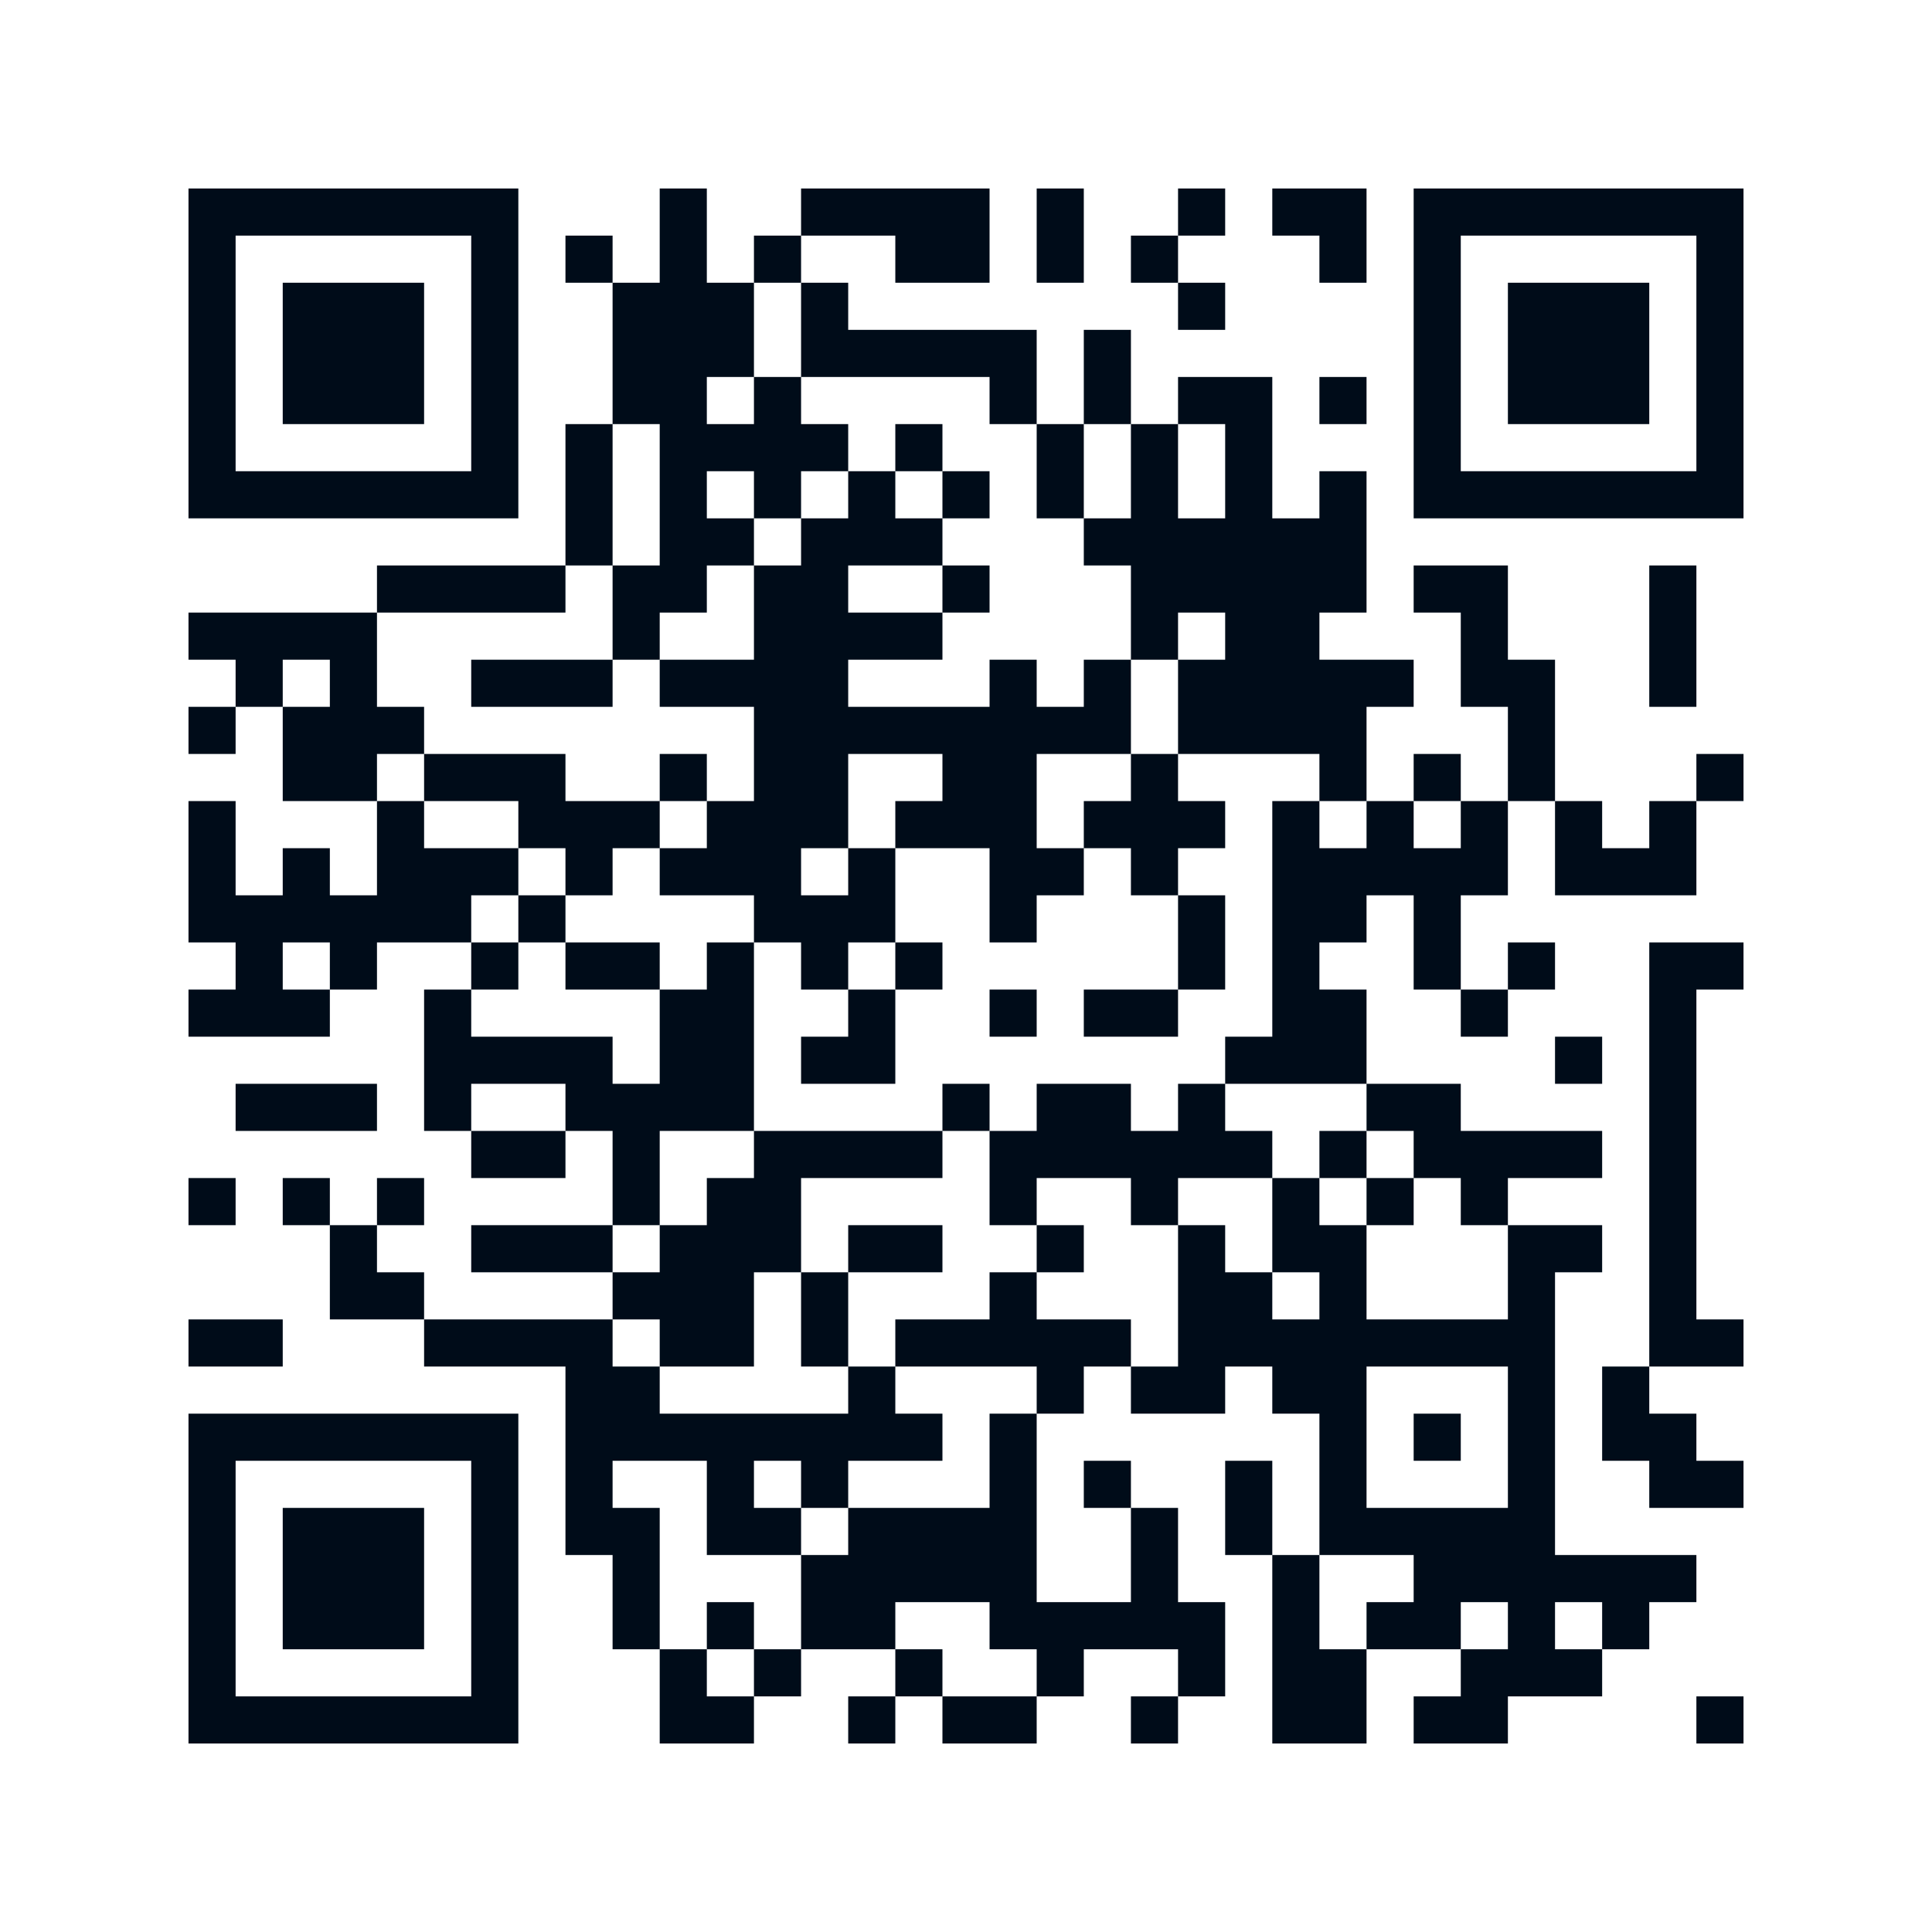
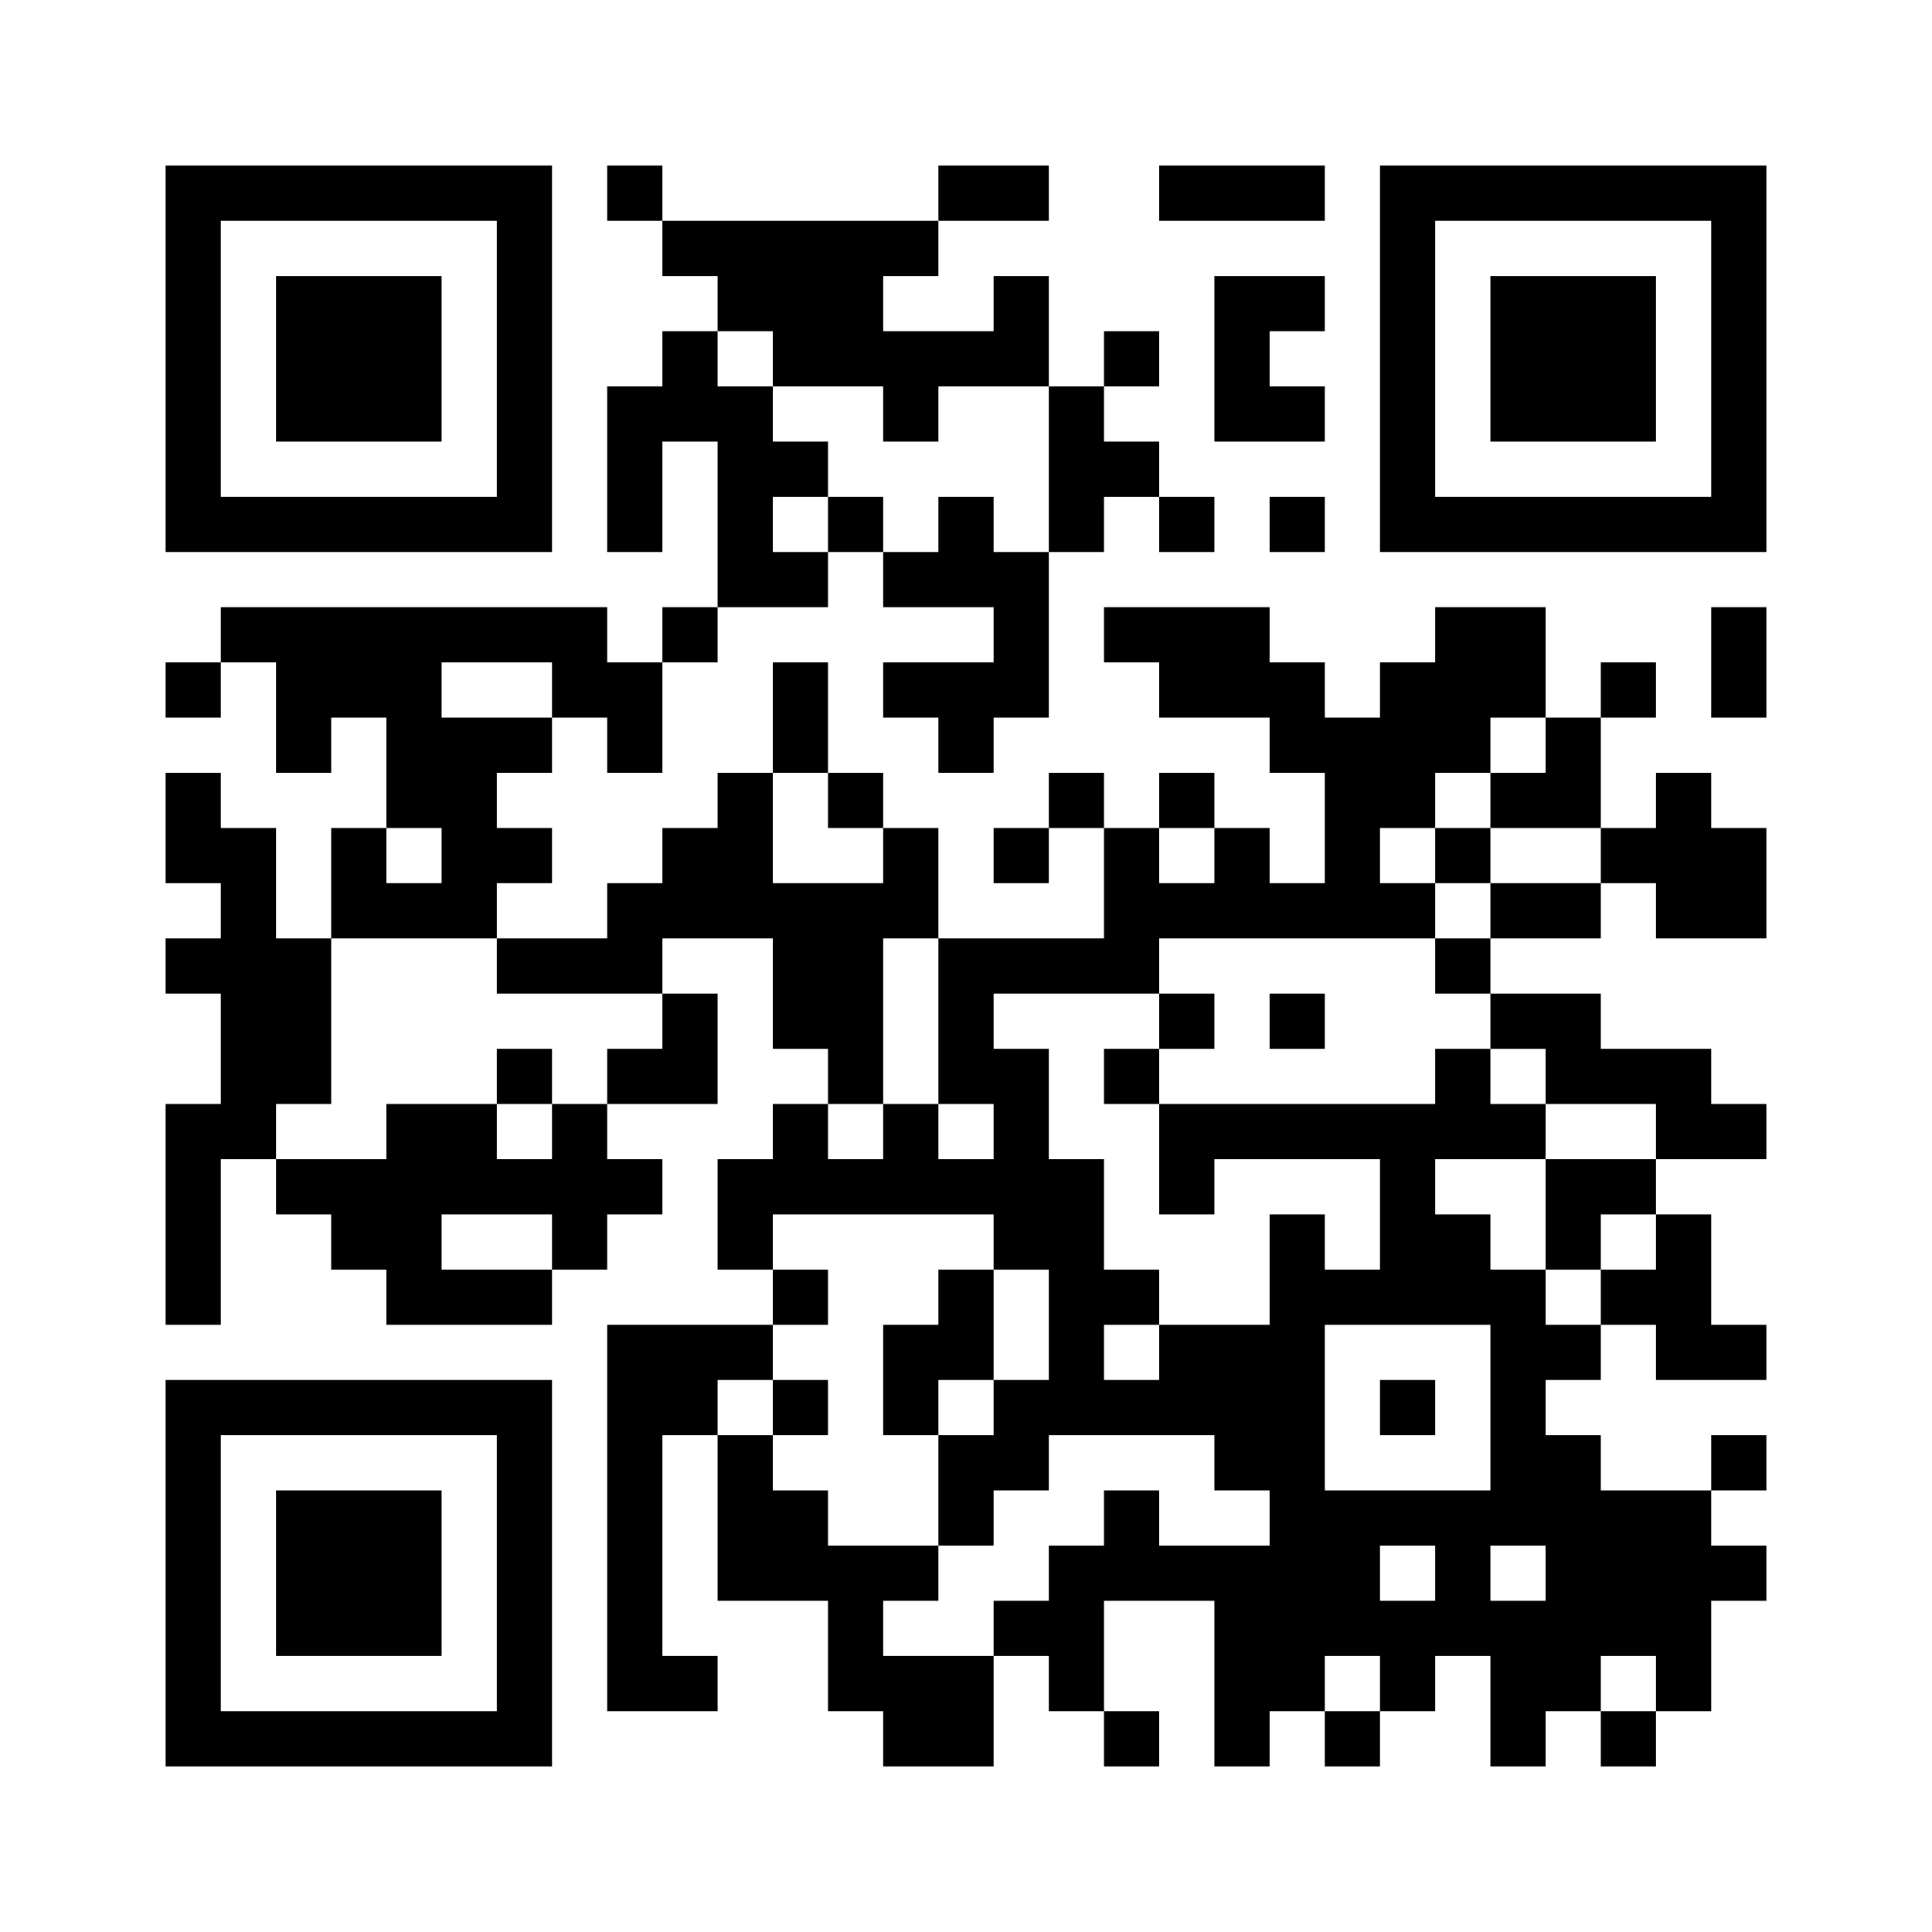
- <svg xmlns="http://www.w3.org/2000/svg" width="410" height="410" class="segno">
-   <g transform="scale(10)">
-     <path fill="#fff" d="M0 0h41v41h-41z" />
-     <path class="qrline" stroke="#000c19" d="M4 4.5h7m3 0h1m2 0h4m1 0h1m2 0h1m1 0h2m1 0h7m-33 1h1m5 0h1m1 0h1m1 0h1m1 0h1m2 0h2m1 0h1m1 0h1m3 0h1m1 0h1m5 0h1m-33 1h1m1 0h3m1 0h1m2 0h3m1 0h1m7 0h1m4 0h1m1 0h3m1 0h1m-33 1h1m1 0h3m1 0h1m2 0h3m1 0h5m1 0h1m6 0h1m1 0h3m1 0h1m-33 1h1m1 0h3m1 0h1m2 0h2m1 0h1m4 0h1m1 0h1m1 0h2m1 0h1m1 0h1m1 0h3m1 0h1m-33 1h1m5 0h1m1 0h1m1 0h4m1 0h1m2 0h1m1 0h1m1 0h1m3 0h1m5 0h1m-33 1h7m1 0h1m1 0h1m1 0h1m1 0h1m1 0h1m1 0h1m1 0h1m1 0h1m1 0h1m1 0h7m-25 1h1m1 0h2m1 0h3m3 0h6m-21 1h4m1 0h2m1 0h2m2 0h1m3 0h5m1 0h2m3 0h1m-32 1h4m5 0h1m2 0h4m4 0h1m1 0h2m3 0h1m3 0h1m-31 1h1m1 0h1m2 0h3m1 0h4m3 0h1m1 0h1m1 0h5m1 0h2m2 0h1m-32 1h1m1 0h3m7 0h8m1 0h4m3 0h1m-27 1h2m1 0h3m2 0h1m1 0h2m2 0h2m2 0h1m3 0h1m1 0h1m1 0h1m3 0h1m-33 1h1m3 0h1m2 0h3m1 0h3m1 0h3m1 0h3m1 0h1m1 0h1m1 0h1m1 0h1m1 0h1m-32 1h1m1 0h1m1 0h3m1 0h1m1 0h3m1 0h1m2 0h2m1 0h1m2 0h5m1 0h3m-32 1h6m1 0h1m4 0h3m2 0h1m3 0h1m1 0h2m1 0h1m-26 1h1m1 0h1m2 0h1m1 0h2m1 0h1m1 0h1m1 0h1m5 0h1m1 0h1m2 0h1m1 0h1m2 0h2m-33 1h3m2 0h1m4 0h2m2 0h1m2 0h1m1 0h2m2 0h2m2 0h1m3 0h1m-27 1h4m1 0h2m1 0h2m7 0h3m4 0h1m1 0h1m-31 1h3m1 0h1m2 0h4m4 0h1m1 0h2m1 0h1m3 0h2m4 0h1m-26 1h2m1 0h1m2 0h4m1 0h6m1 0h1m1 0h4m1 0h1m-32 1h1m1 0h1m1 0h1m4 0h1m1 0h2m4 0h1m2 0h1m2 0h1m1 0h1m1 0h1m3 0h1m-29 1h1m2 0h3m1 0h3m1 0h2m2 0h1m2 0h1m1 0h2m3 0h2m1 0h1m-29 1h2m4 0h3m1 0h1m3 0h1m3 0h2m1 0h1m3 0h1m2 0h1m-32 1h2m3 0h4m1 0h2m1 0h1m1 0h5m1 0h8m2 0h2m-25 1h2m4 0h1m3 0h1m1 0h2m1 0h2m3 0h1m1 0h1m-31 1h7m1 0h8m1 0h1m6 0h1m1 0h1m1 0h1m1 0h2m-32 1h1m5 0h1m1 0h1m2 0h1m1 0h1m3 0h1m1 0h1m2 0h1m1 0h1m3 0h1m2 0h2m-33 1h1m1 0h3m1 0h1m1 0h2m1 0h2m1 0h4m2 0h1m1 0h1m1 0h5m-29 1h1m1 0h3m1 0h1m2 0h1m3 0h5m2 0h1m2 0h1m2 0h6m-32 1h1m1 0h3m1 0h1m2 0h1m1 0h1m1 0h2m2 0h5m1 0h1m1 0h2m1 0h1m1 0h1m-31 1h1m5 0h1m3 0h1m1 0h1m2 0h1m2 0h1m2 0h1m1 0h2m2 0h3m-30 1h7m3 0h2m2 0h1m1 0h2m2 0h1m2 0h2m1 0h2m4 0h1" />
+ <svg xmlns="http://www.w3.org/2000/svg" width="280" height="280" class="segno">
+   <g transform="scale(8)">
+     <path fill="#fff" d="M0 0h35v35h-35z" />
+     <path class="qrline" stroke="#000" d="M3 3.5h7m1 0h1m5 0h2m2 0h3m1 0h7m-29 1h1m5 0h1m2 0h5m8 0h1m5 0h1m-29 1h1m1 0h3m1 0h1m3 0h3m2 0h1m3 0h2m1 0h1m1 0h3m1 0h1m-29 1h1m1 0h3m1 0h1m2 0h1m1 0h5m1 0h1m1 0h1m2 0h1m1 0h3m1 0h1m-29 1h1m1 0h3m1 0h1m1 0h3m2 0h1m2 0h1m2 0h2m1 0h1m1 0h3m1 0h1m-29 1h1m5 0h1m1 0h1m1 0h2m4 0h2m4 0h1m5 0h1m-29 1h7m1 0h1m1 0h1m1 0h1m1 0h1m1 0h1m1 0h1m1 0h1m1 0h7m-19 1h2m1 0h3m-15 1h7m1 0h1m5 0h1m1 0h3m3 0h2m3 0h1m-29 1h1m1 0h3m2 0h2m2 0h1m1 0h3m2 0h3m1 0h3m1 0h1m1 0h1m-27 1h1m1 0h3m1 0h1m2 0h1m2 0h1m5 0h4m1 0h1m-26 1h1m3 0h2m4 0h1m1 0h1m3 0h1m1 0h1m2 0h2m1 0h2m1 0h1m-28 1h2m1 0h1m1 0h2m2 0h2m2 0h1m1 0h1m1 0h1m1 0h1m1 0h1m1 0h1m2 0h3m-28 1h1m1 0h3m2 0h6m3 0h6m1 0h2m1 0h2m-29 1h3m3 0h3m2 0h2m1 0h4m5 0h1m-23 1h2m6 0h1m1 0h2m1 0h1m3 0h1m1 0h1m3 0h2m-25 1h2m3 0h1m1 0h2m2 0h1m1 0h2m1 0h1m5 0h1m1 0h3m-28 1h2m2 0h2m1 0h1m3 0h1m1 0h1m1 0h1m2 0h7m2 0h2m-29 1h1m1 0h7m1 0h7m1 0h1m3 0h1m2 0h2m-27 1h1m2 0h2m2 0h1m2 0h1m4 0h2m3 0h1m1 0h2m1 0h1m1 0h1m-28 1h1m3 0h3m4 0h1m2 0h1m1 0h2m2 0h5m1 0h2m-20 1h3m2 0h2m1 0h1m1 0h3m3 0h2m1 0h2m-29 1h7m1 0h2m1 0h1m1 0h1m1 0h6m1 0h1m1 0h1m-25 1h1m5 0h1m1 0h1m1 0h1m3 0h2m3 0h2m3 0h2m2 0h1m-29 1h1m1 0h3m1 0h1m1 0h1m1 0h2m2 0h1m2 0h1m2 0h8m-28 1h1m1 0h3m1 0h1m1 0h1m1 0h4m2 0h6m1 0h1m1 0h4m-29 1h1m1 0h3m1 0h1m1 0h1m3 0h1m2 0h2m2 0h9m-28 1h1m5 0h1m1 0h2m2 0h3m1 0h1m2 0h2m1 0h1m1 0h2m1 0h1m-28 1h7m6 0h2m2 0h1m1 0h1m1 0h1m2 0h1m1 0h1" />
  </g>
</svg>
